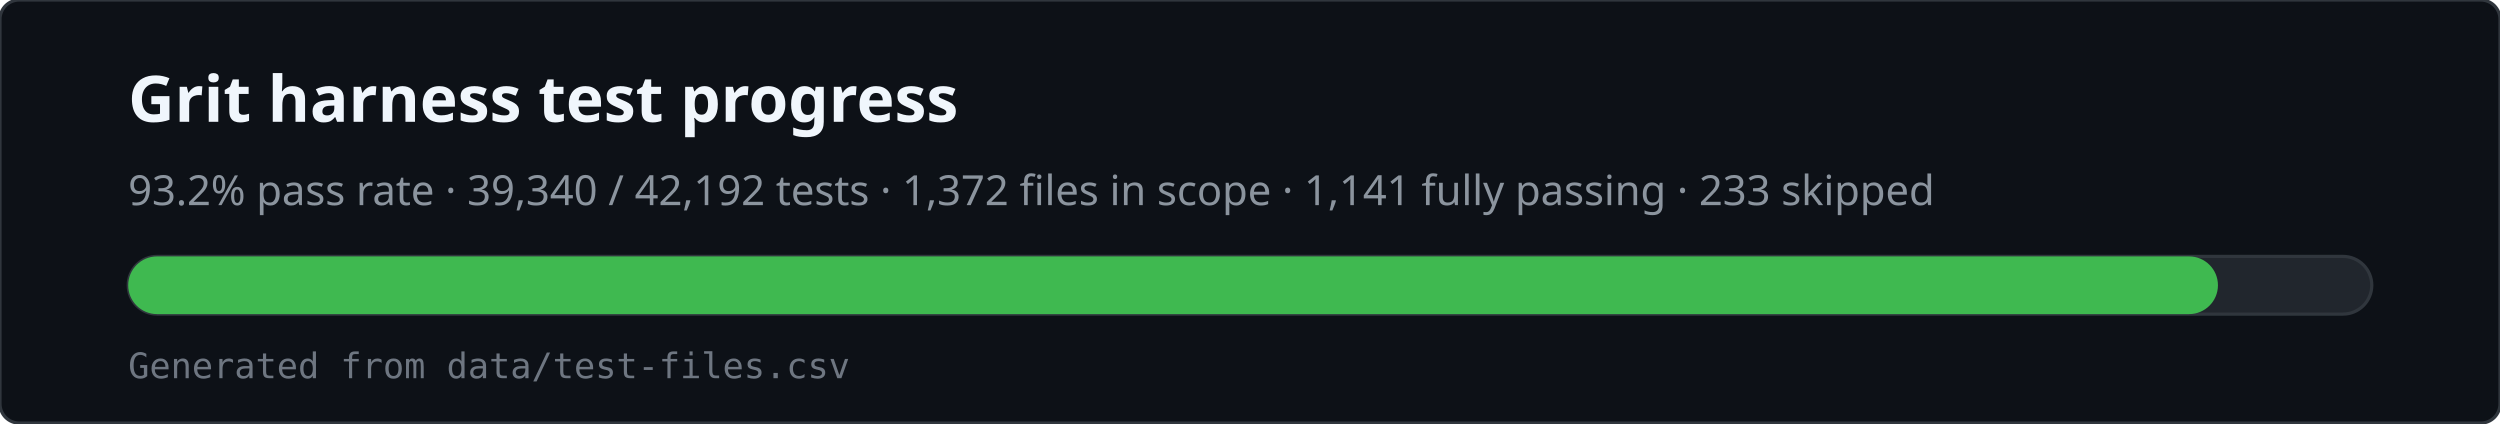
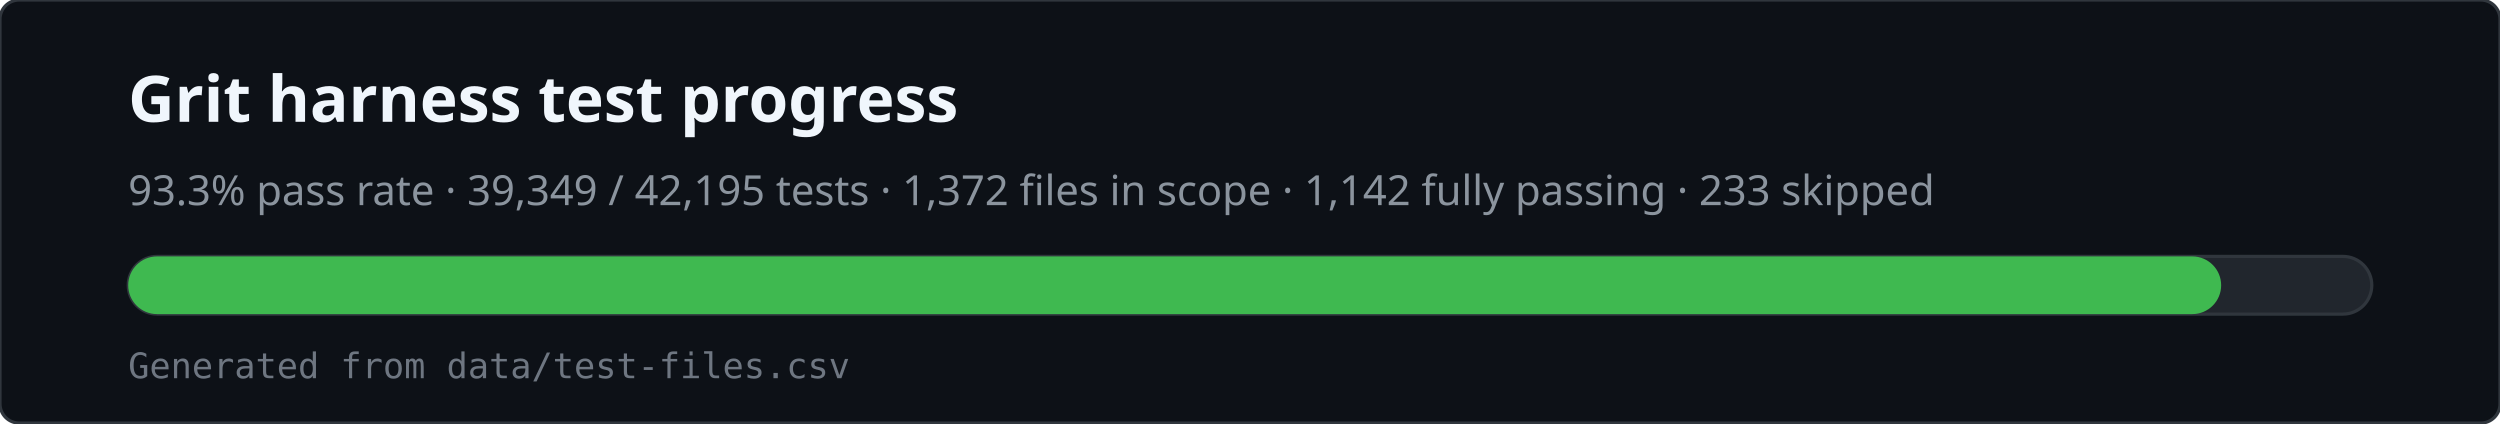
<svg xmlns="http://www.w3.org/2000/svg" viewBox="0 0 780 132" width="780" height="132" role="img" aria-labelledby="svg-title svg-desc">
  <rect x="0" y="0" width="780" height="132" rx="6" fill="#0d1117" stroke="#30363d" />
  <text x="40" y="38" fill="#f0f6fc" font-family="ui-sans-serif,system-ui,sans-serif" font-size="20" font-weight="600">Grit harness test progress</text>
-   <text x="40" y="64" fill="#8b949e" font-family="ui-sans-serif,system-ui,sans-serif" font-size="13">93.2% pass rate · 39,340 / 42,192 tests · 1,372 files in scope · 1,141 fully passing · 233 skipped</text>
+   <text x="40" y="64" fill="#8b949e" font-family="ui-sans-serif,system-ui,sans-serif" font-size="13">93.3% pass rate · 39,349 / 42,195 tests · 1,372 files in scope · 1,142 fully passing · 233 skipped</text>
  <rect x="40" y="80" width="700" height="18" rx="9" fill="#21262d" stroke="#30363d" />
-   <rect x="40" y="80" width="652" height="18" rx="9" fill="#3fb950" />
+   <rect x="40" y="80" width="653" height="18" rx="9" fill="#3fb950" />
  <text x="40" y="118" fill="#6e7681" font-family="ui-monospace,monospace" font-size="11">Generated from data/test-files.csv</text>
</svg>
